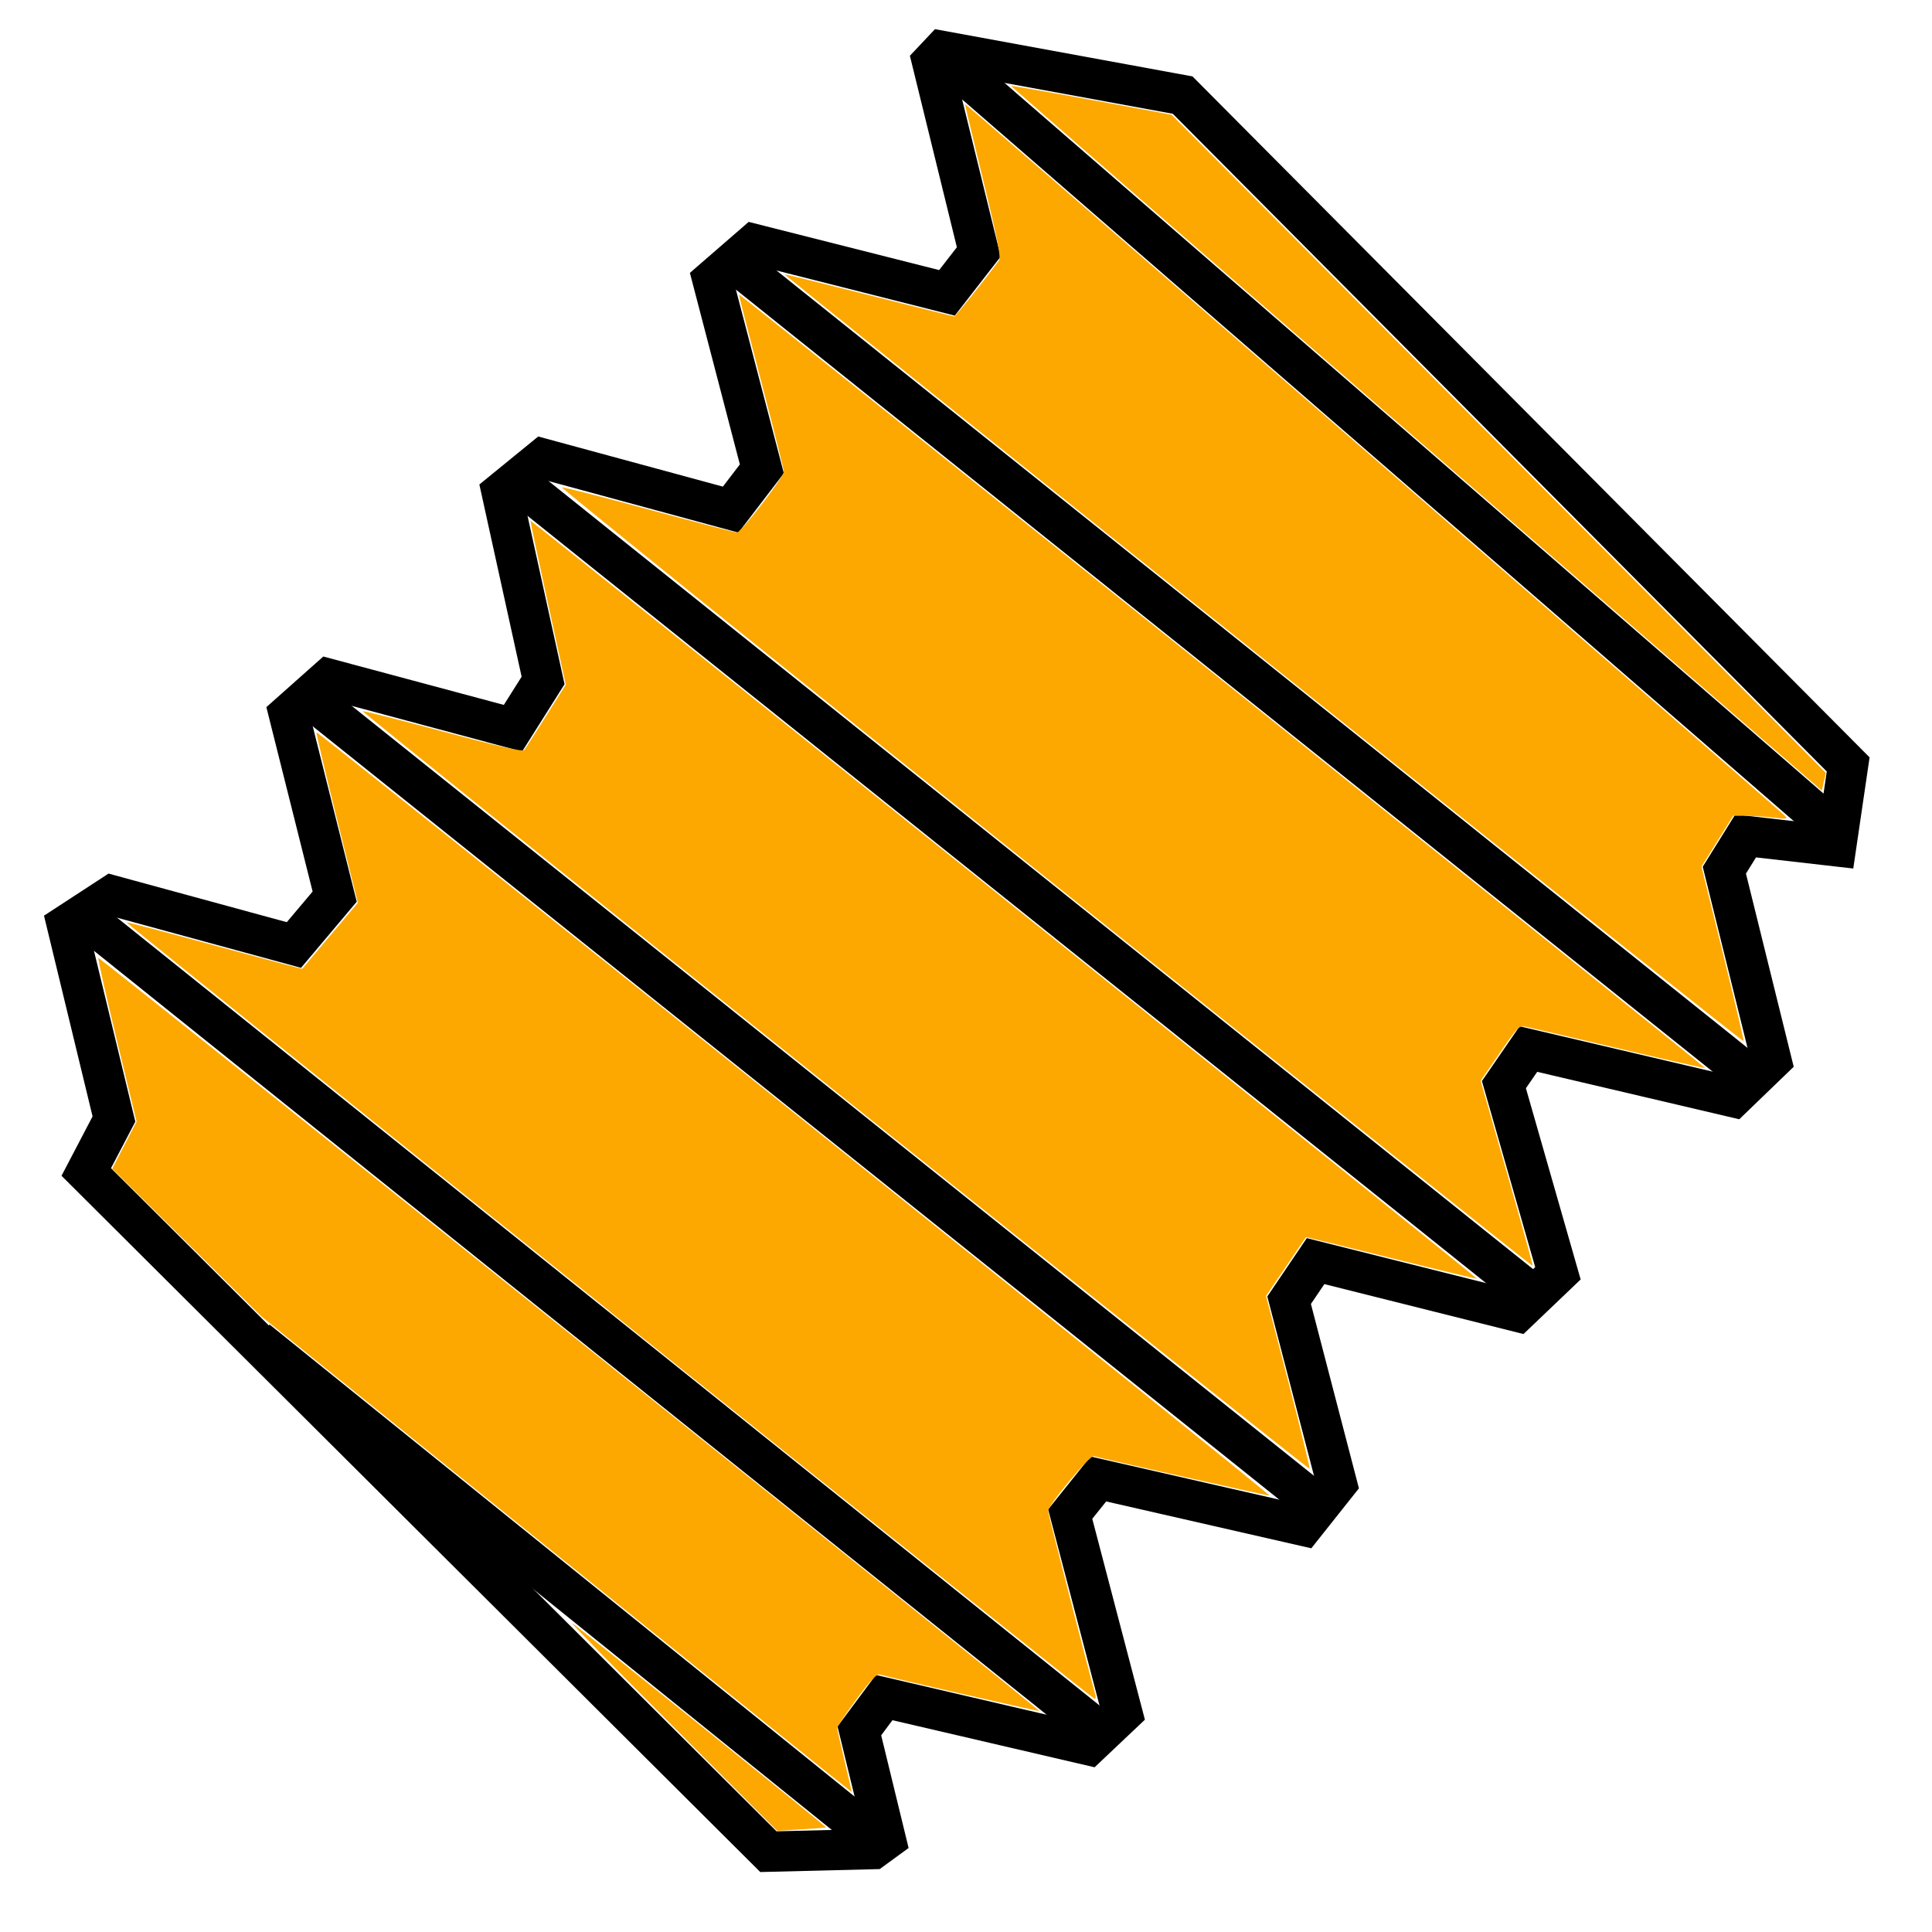
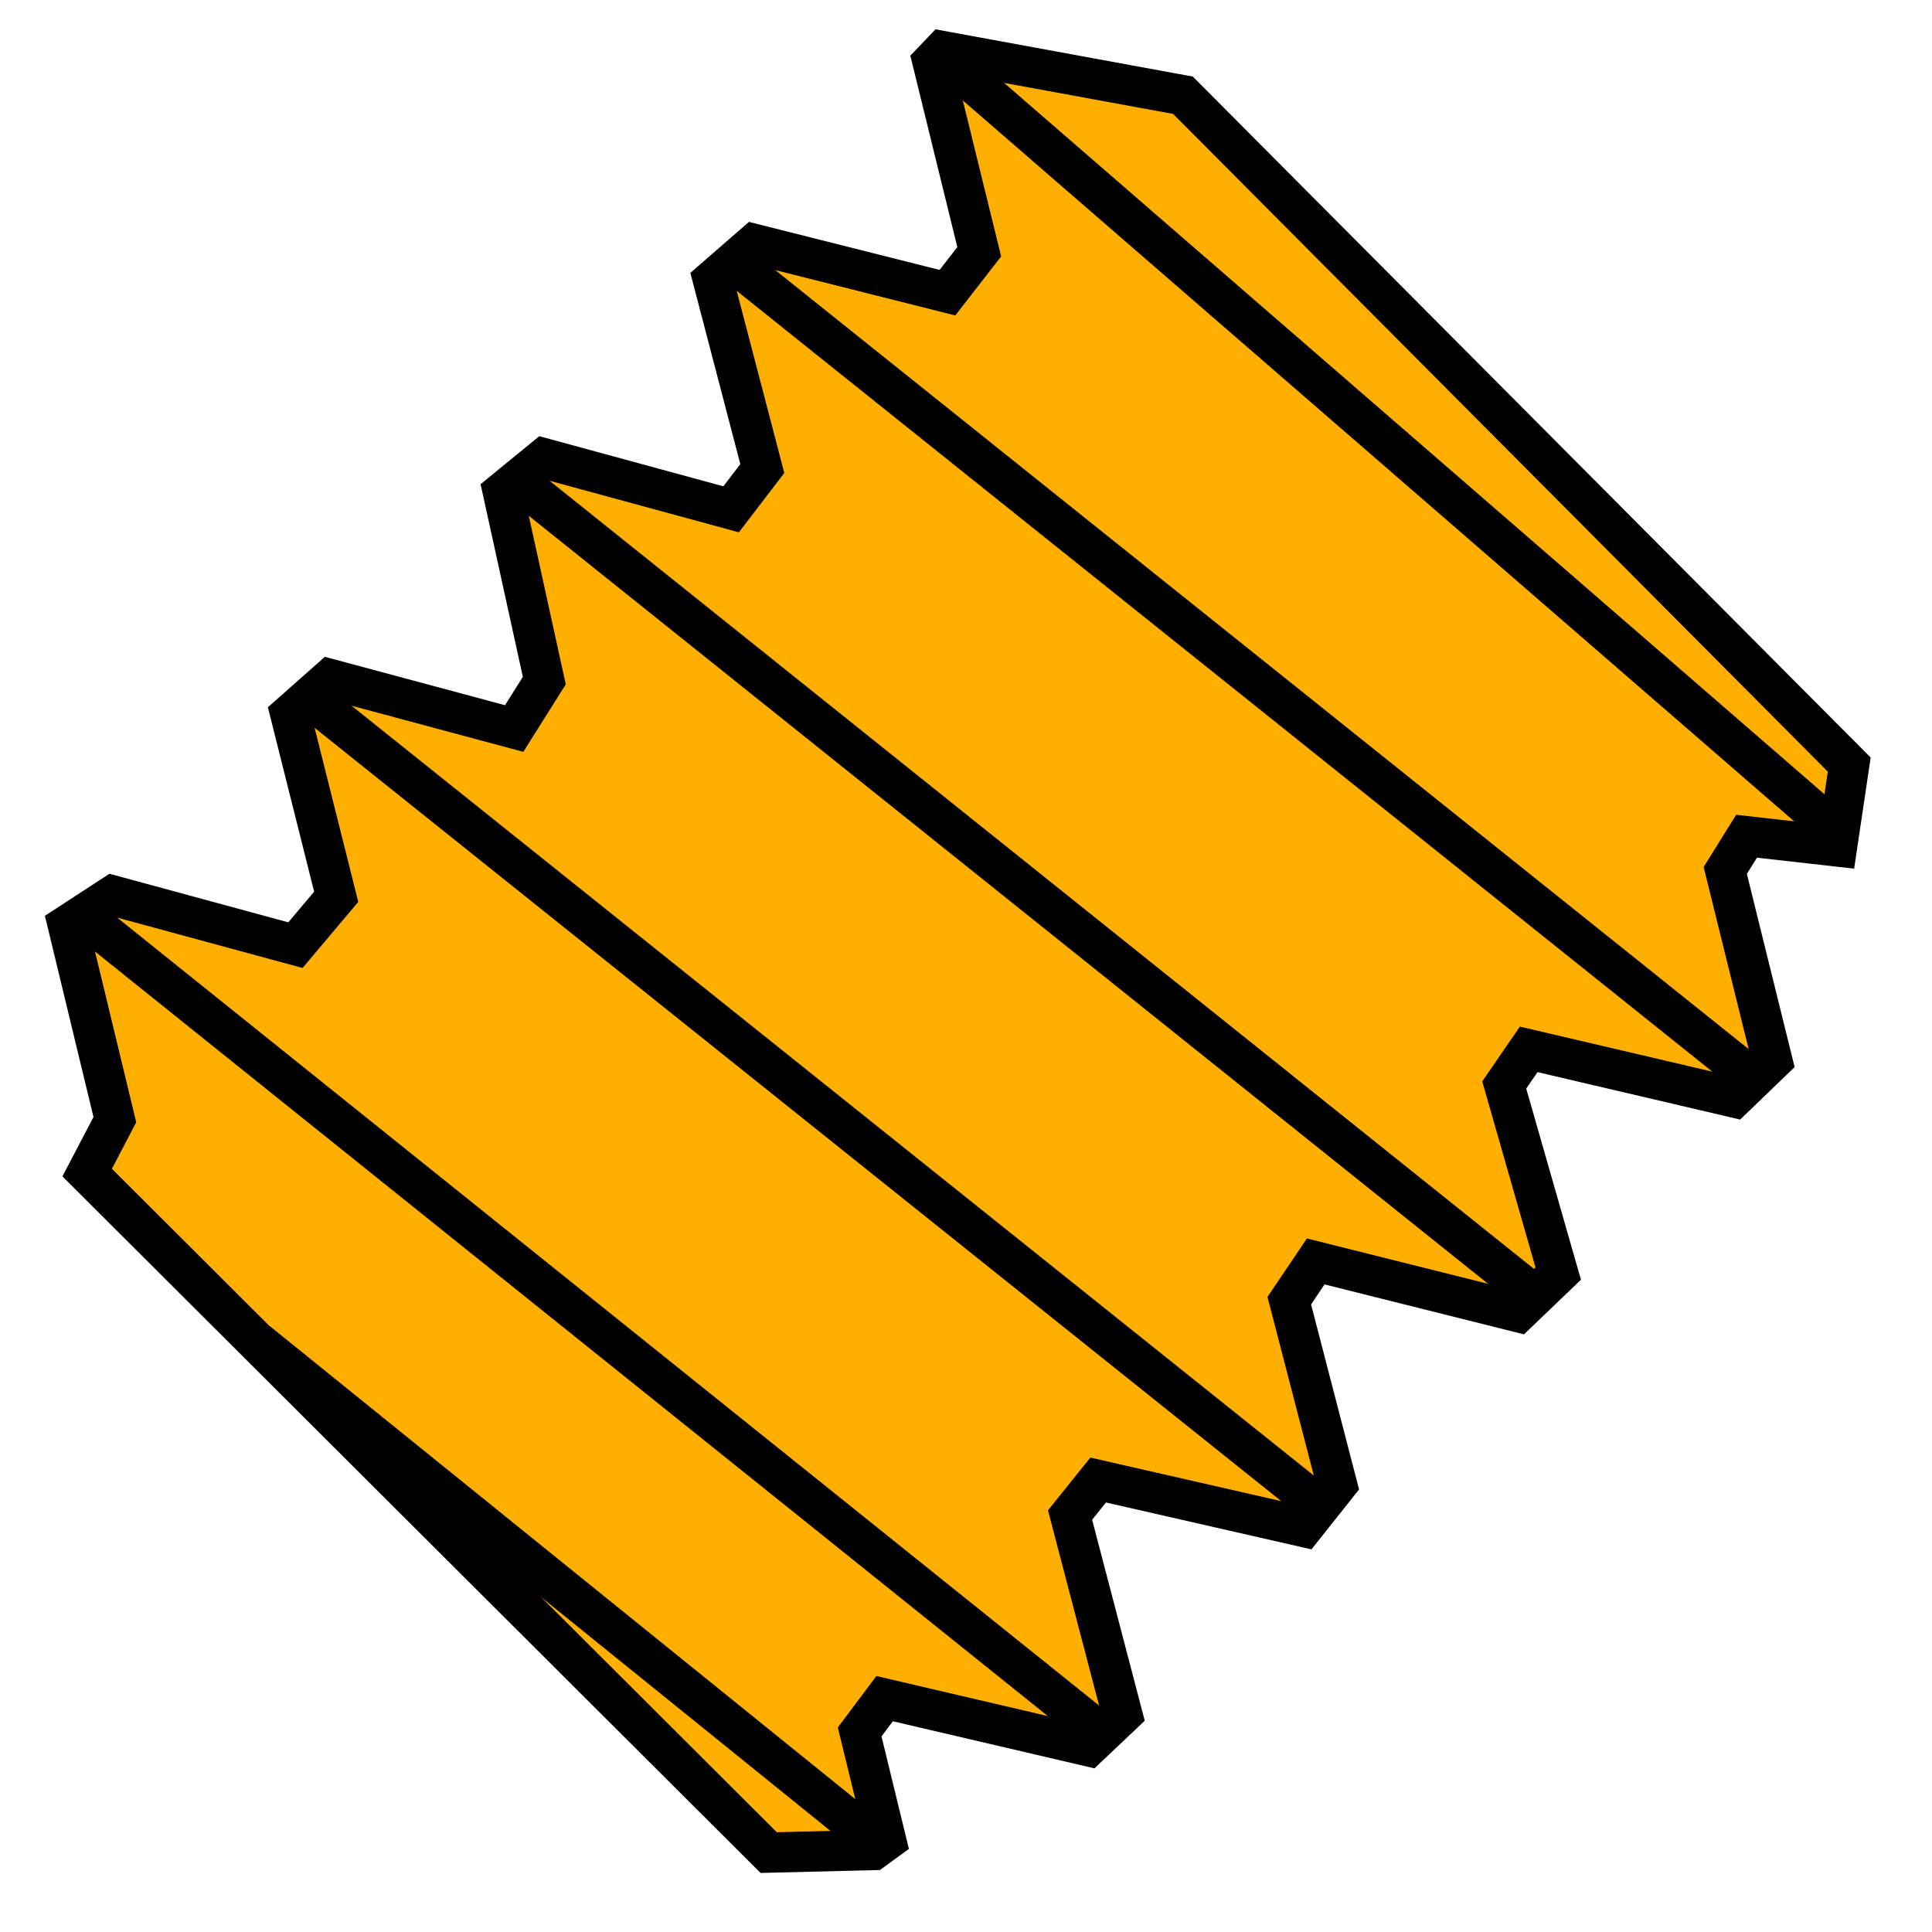
- <svg xmlns="http://www.w3.org/2000/svg" id="svg8" version="1.1" viewBox="0 0 12.7 12.7" height="48" width="48">
-   <defs id="defs2">
-     <marker style="overflow:visible" id="Arrow1Lstart" refX="0.0" refY="0.0" orient="auto">
-       <path transform="scale(0.8) translate(12.5,0)" style="fill-rule:evenodd;stroke:#000000;stroke-width:1.0pt" d="M 0.0,0.0 L 5.0,-5.0 L -12.5,0.0 L 5.0,5.0 L 0.0,0.0 z " id="path957" />
-     </marker>
-   </defs>
-   <g style="display:none" id="layer1">
-     <path style="fill:#191918;stroke:#000000;stroke-width:0.036;stroke-miterlimit:20;stroke-dasharray:none;stroke-opacity:1" d="m 5.015,12.156 c 0,-0.012 -0.012,-0.018 -0.027,-0.012 -0.017,0.006 -0.886,-0.849 -2.249,-2.212 L 0.517,7.71 0.566,7.664 c 0.032,-0.03 0.054,-0.039 0.063,-0.024 0.008,0.012 0.097,0.078 0.2,0.147 0.385,0.259 0.94,0.694 2.232,1.748 1.461,1.193 2.061,1.65 2.377,1.811 0.098,0.05 0.145,0.053 0.145,0.011 0,-0.056 0.077,-0.184 0.124,-0.204 0.043,-0.019 0.039,-0.024 -0.07,-0.086 -0.067,-0.038 -0.11,-0.075 -0.102,-0.088 0.008,-0.013 0.004,-0.016 -0.01,-0.007 -0.025,0.016 -0.073,-0.017 -0.519,-0.351 C 4.668,10.368 4.278,10.057 3.243,9.212 1.934,8.144 1.305,7.661 0.987,7.476 0.844,7.394 0.721,7.356 0.721,7.395 c 0,0.013 -0.014,0.023 -0.03,0.023 -0.019,0 -0.03,-0.019 -0.03,-0.051 0,-0.032 0.011,-0.051 0.031,-0.051 0.017,0 0.036,-0.014 0.043,-0.03 0.008,-0.021 0.027,-0.026 0.065,-0.017 0.029,0.007 0.058,0.019 0.064,0.025 0.006,0.007 0.051,0.034 0.101,0.061 0.179,0.096 0.726,0.493 1.144,0.832 0.078,0.063 0.579,0.47 1.114,0.904 1.116,0.906 1.859,1.496 2.023,1.608 0.024,0.016 0.118,0.082 0.208,0.147 0.091,0.065 0.171,0.117 0.178,0.117 0.007,0 0.063,0.032 0.124,0.071 0.079,0.051 0.189,0.091 0.384,0.142 0.15,0.039 0.357,0.094 0.459,0.121 0.102,0.027 0.189,0.047 0.192,0.044 0.003,-0.004 -0.064,-0.057 -0.151,-0.119 C 6.238,10.934 5.594,10.399 3.83,8.886 2.058,7.366 1.55,6.941 1.045,6.554 0.795,6.362 0.525,6.183 0.485,6.183 c -0.041,0 -0.035,0.146 0.014,0.347 0.023,0.093 0.046,0.188 0.051,0.21 0.019,0.078 -0.059,-0.081 -0.114,-0.233 -0.065,-0.179 -0.083,-0.426 -0.031,-0.426 0.017,0 0.038,-0.014 0.047,-0.031 0.015,-0.028 0.026,-0.027 0.097,0.002 0.089,0.037 0.318,0.192 0.576,0.391 0.411,0.316 1.509,1.231 1.985,1.653 0.117,0.104 0.304,0.265 0.415,0.358 0.111,0.093 0.203,0.18 0.203,0.195 0,0.035 0.538,0.493 0.561,0.478 0.01,-0.006 0.057,0.025 0.103,0.071 0.047,0.045 0.294,0.257 0.551,0.472 0.256,0.214 0.571,0.477 0.699,0.585 0.374,0.314 0.949,0.772 1.118,0.89 0.086,0.06 0.153,0.114 0.149,0.121 -0.004,0.007 0.037,0.034 0.091,0.061 0.054,0.027 0.094,0.057 0.088,0.066 -0.006,0.009 0.011,0.017 0.038,0.017 0.052,0 0.137,-0.076 0.136,-0.123 -2.595e-4,-0.024 -0.003,-0.024 -0.018,-0.002 -0.014,0.022 -0.026,0.023 -0.066,0.002 C 7.08,11.232 6.75,10.999 6.52,10.818 5.979,10.394 4.702,9.318 4.529,9.14 4.409,9.016 4.061,8.723 4.041,8.729 4.032,8.732 3.984,8.686 3.934,8.627 3.824,8.499 3.398,8.135 3.368,8.144 3.356,8.147 3.318,8.122 3.284,8.089 3.25,8.055 3.154,7.969 3.071,7.899 2.346,7.285 1.933,6.942 1.622,6.694 1.422,6.534 1.217,6.369 1.167,6.327 1.116,6.285 1.014,6.211 0.939,6.162 0.864,6.113 0.802,6.062 0.802,6.049 c 0,-0.013 -0.04,-0.041 -0.089,-0.061 C 0.645,5.959 0.621,5.934 0.594,5.945 0.578,5.951 0.639,5.906 0.656,5.882 0.685,5.841 0.742,5.866 0.961,6.016 1.411,6.323 1.94,6.759 3.83,8.38 c 2.085,1.788 2.636,2.245 3.133,2.597 0.185,0.131 0.341,0.219 0.34,0.193 -2.812e-4,-0.009 -0.063,-0.248 -0.138,-0.532 -0.106,-0.397 -0.146,-0.518 -0.172,-0.523 -0.019,-0.004 -0.034,-0.02 -0.034,-0.037 0,-0.017 -0.008,-0.025 -0.017,-0.02 C 6.9,10.086 6.457,9.788 5.943,9.39 5.6,9.124 5.477,9.025 4.549,8.269 3.713,7.588 3.034,7.047 2.706,6.799 2.389,6.56 2.051,6.325 2.024,6.324 2.015,6.324 1.958,6.296 1.898,6.261 1.816,6.215 1.796,6.194 1.817,6.181 c 0.042,-0.026 0.059,-0.022 0.059,0.014 0,0.026 0.006,0.028 0.029,0.009 0.094,-0.078 0.739,0.403 2.838,2.117 1.274,1.04 1.897,1.508 2.164,1.624 0.074,0.032 0.087,0.032 0.087,-0.003 0,-0.057 0.072,-0.177 0.12,-0.199 0.027,-0.012 0.049,-0.028 0.048,-0.034 -4.546e-4,-0.007 -0.062,-0.048 -0.137,-0.091 C 6.714,9.436 6.166,9.012 4.721,7.833 3.007,6.434 2.44,6.012 2.205,5.959 c -0.06,-0.014 -0.066,-0.011 -0.066,0.034 0,0.027 -0.009,0.049 -0.02,0.049 -0.011,0 -0.02,-0.013 -0.02,-0.029 0,-0.016 -0.006,-0.044 -0.013,-0.062 -0.009,-0.023 1.989e-4,-0.037 0.028,-0.044 0.028,-0.007 0.038,-0.023 0.031,-0.049 -0.008,-0.029 4.762e-4,-0.039 0.032,-0.039 0.023,0 0.049,0.012 0.058,0.027 0.009,0.015 0.048,0.039 0.086,0.055 0.218,0.088 0.78,0.51 1.945,1.459 0.819,0.667 0.975,0.793 1.347,1.092 0.812,0.653 1.349,1.05 1.58,1.168 0.022,0.011 0.07,0.036 0.107,0.054 0.07,0.035 0.917,0.263 0.93,0.25 0.004,-0.004 -0.032,-0.033 -0.079,-0.064 C 7.815,9.639 7.103,9.049 5.167,7.388 3.019,5.545 2.381,5.024 1.993,4.799 1.757,4.781 1.876,4.617 1.885,4.638 c 0.013,0.033 0.015,0.033 0.033,8.435e-4 0.018,-0.031 0.029,-0.029 0.125,0.027 0.417,0.245 0.996,0.72 3.591,2.945 1.51,1.295 2.172,1.839 2.612,2.147 0.078,0.055 0.147,0.106 0.152,0.114 0.015,0.021 0.161,0.118 0.177,0.118 0.022,0 0.127,-0.107 0.127,-0.129 0,-0.012 -0.009,-0.011 -0.023,0.003 -0.03,0.03 -0.093,-0.002 -0.311,-0.154 C 7.894,9.38 7.352,8.932 5.404,7.26 3.782,5.868 2.782,5.033 2.536,4.866 2.356,4.743 2.241,4.656 2.249,4.648 c 0.005,-0.005 -0.036,-0.033 -0.091,-0.061 -0.055,-0.028 -0.1,-0.059 -0.1,-0.068 0,-0.009 -0.014,-0.011 -0.03,-0.004 0.046,-0.092 0.052,-0.049 0.068,-0.057 0.031,-0.019 0.052,-0.015 0.116,0.024 0.043,0.026 0.085,0.057 0.093,0.069 0.008,0.012 0.015,0.014 0.015,0.006 1.608e-4,-0.008 0.066,0.032 0.147,0.09 0.448,0.323 1.161,0.914 2.841,2.356 1.576,1.352 1.956,1.673 2.473,2.088 0.532,0.426 0.901,0.683 0.934,0.649 0.009,-0.009 -0.07,-0.324 -0.233,-0.929 -0.019,-0.07 -0.042,-0.116 -0.059,-0.116 -0.015,0 -0.033,-0.013 -0.039,-0.029 C 8.379,8.65 8.352,8.632 8.325,8.625 8.151,8.581 7.45,8.051 5.967,6.841 4.389,5.554 3.701,5.03 3.351,4.85 3.21,4.778 3.18,4.745 3.253,4.745 c 0.023,0 0.041,0.014 0.041,0.031 0,0.025 0.007,0.026 0.037,0.007 0.031,-0.019 0.059,-0.012 0.157,0.041 0.262,0.14 0.867,0.601 1.987,1.514 1.929,1.571 2.482,1.996 2.819,2.166 0.118,0.059 0.125,0.06 0.125,0.019 0,-0.055 0.079,-0.188 0.119,-0.201 0.021,-0.007 0.044,-0.026 0.051,-0.043 0.007,-0.017 0.003,-0.025 -0.008,-0.018 C 8.569,8.266 8.47,8.212 8.36,8.139 7.982,7.89 7.49,7.507 6.291,6.529 4.963,5.445 4.461,5.05 4.043,4.761 3.835,4.617 3.65,4.516 3.631,4.536 c -0.007,0.007 -0.026,5.845e-4 -0.043,-0.014 -0.027,-0.022 -0.031,-0.016 -0.031,0.042 0,0.075 -0.028,0.06 -0.048,-0.025 -0.01,-0.043 -0.004,-0.056 0.03,-0.065 0.029,-0.007 0.039,-0.022 0.031,-0.043 -0.007,-0.017 -0.004,-0.032 0.006,-0.032 0.01,0 0.032,-0.006 0.05,-0.012 0.019,-0.007 0.032,-0.002 0.032,0.015 1.226e-4,0.015 0.066,0.062 0.147,0.104 0.283,0.149 0.754,0.509 2.132,1.628 1.684,1.368 2.219,1.784 2.57,1.996 0.088,0.053 0.172,0.097 0.186,0.097 0.014,0 0.031,0.009 0.038,0.02 0.013,0.022 0.024,0.025 0.555,0.164 0.205,0.054 0.365,0.09 0.354,0.081 C 9.631,8.484 9.505,8.387 9.36,8.278 8.871,7.91 8.453,7.56 6.585,5.959 4.384,4.072 3.715,3.529 3.398,3.368 3.348,3.303 3.322,3.577 3.239,3.227 c -0.015,-0.056 0.052,-0.073 0.072,-0.019 0.014,0.038 0.018,0.039 0.029,0.009 0.012,-0.031 0.023,-0.029 0.116,0.018 0.063,0.032 0.097,0.061 0.088,0.075 -0.009,0.014 -0.005,0.017 0.01,0.008 0.028,-0.018 0.266,0.151 0.692,0.492 0.481,0.385 0.787,0.644 2.309,1.947 2.063,1.767 2.613,2.223 3.006,2.497 0.099,0.069 0.213,0.155 0.252,0.191 0.039,0.036 0.088,0.071 0.108,0.077 0.02,0.006 0.036,0.02 0.036,0.03 0,0.037 0.054,0.018 0.108,-0.038 0.064,-0.066 0.068,-0.085 0.018,-0.072 C 10.061,8.45 9.971,8.404 9.855,8.328 9.448,8.061 8.777,7.511 7.103,6.072 5.059,4.315 4.321,3.702 3.842,3.361 3.737,3.286 3.66,3.225 3.67,3.225 3.68,3.225 3.647,3.202 3.597,3.173 3.547,3.144 3.5,3.11 3.491,3.097 c -0.011,-0.018 -0.031,-0.015 -0.076,0.011 -0.034,0.019 -0.061,0.027 -0.061,0.017 0,-0.009 0.014,-0.022 0.03,-0.029 0.017,-0.006 0.03,-0.03 0.03,-0.053 0,-0.045 0.039,-0.055 0.075,-0.019 0.016,0.016 0.026,0.016 0.036,-1.225e-4 0.039,-0.063 0.624,0.369 1.571,1.161 0.24,0.2 1.037,0.88 1.772,1.511 1.829,1.569 2.508,2.131 2.94,2.433 0.164,0.115 0.329,0.21 0.341,0.197 0.003,-0.004 -0.043,-0.189 -0.102,-0.412 C 9.987,7.692 9.924,7.452 9.905,7.383 9.885,7.304 9.861,7.256 9.844,7.256 c -0.015,0 -0.028,-0.011 -0.028,-0.025 -7.2e-6,-0.014 -0.021,-0.027 -0.047,-0.028 C 9.679,7.198 9.247,6.902 8.682,6.459 8.554,6.358 8.084,5.98 7.638,5.618 5.996,4.285 6.247,4.486 5.662,4.036 5.226,3.7 4.978,3.53 4.788,3.435 4.623,3.353 4.597,3.327 4.681,3.327 c 0.028,0 0.051,0.011 0.051,0.025 2.381e-4,0.019 0.005,0.018 0.018,-0.002 0.057,-0.09 0.748,0.418 2.34,1.716 0.748,0.61 1.417,1.149 1.663,1.341 0.5,0.387 0.915,0.67 1.023,0.697 0.045,0.011 0.055,0.004 0.078,-0.063 0.015,-0.041 0.056,-0.103 0.091,-0.138 0.035,-0.034 0.06,-0.061 0.056,-0.059 C 9.987,6.852 9.728,6.683 9.502,6.519 9.135,6.253 8.635,5.856 7.608,5.018 5.917,3.637 5.299,3.174 5.052,3.103 5.001,3.088 4.995,3.091 4.995,3.134 c 0,0.075 -0.037,0.079 -0.056,0.006 C 4.925,3.089 4.927,3.072 4.949,3.067 4.964,3.063 4.985,3.038 4.995,3.011 5.015,2.96 5.076,2.943 5.076,2.988 c 0,0.014 0.032,0.038 0.07,0.052 0.197,0.071 0.781,0.506 1.854,1.379 1.919,1.563 2.539,2.048 2.896,2.267 0.239,0.147 0.298,0.17 0.75,0.286 0.217,0.056 0.409,0.107 0.425,0.113 0.043,0.015 0.019,-0.005 -0.208,-0.171 C 10.409,6.582 9.945,6.195 8.063,4.582 5.872,2.703 5.137,2.105 4.837,1.952 4.711,1.887 4.684,1.893 4.7,1.981 c 0.007,0.04 0.018,0.088 0.024,0.106 0.008,0.027 0.004,0.025 -0.022,-0.006 -0.018,-0.022 -0.028,-0.052 -0.022,-0.067 0.006,-0.015 0.001,-0.021 -0.01,-0.015 -0.011,0.007 -0.029,-0.012 -0.04,-0.041 -0.028,-0.075 -0.025,-0.111 0.01,-0.111 0.019,0 0.028,-0.016 0.025,-0.045 -0.003,-0.029 0.008,-0.047 0.031,-0.052 0.023,-0.005 0.035,0.005 0.035,0.027 0,0.027 0.006,0.03 0.029,0.01 0.023,-0.019 0.048,-0.014 0.116,0.02 0.048,0.024 0.092,0.05 0.098,0.057 0.006,0.007 0.069,0.053 0.142,0.102 0.409,0.278 0.938,0.717 3.069,2.543 1.826,1.566 2.524,2.141 2.922,2.41 0.081,0.055 0.142,0.104 0.137,0.109 -0.012,0.012 0.147,0.104 0.181,0.104 0.034,0 0.113,-0.087 0.113,-0.123 -2.38e-4,-0.024 -0.004,-0.024 -0.018,-0.002 -0.014,0.022 -0.028,0.021 -0.081,-0.006 -0.035,-0.018 -0.063,-0.042 -0.063,-0.054 0,-0.012 -0.008,-0.016 -0.018,-0.01 C 11.319,6.965 10.776,6.55 10.012,5.912 9.734,5.68 8.935,5.001 8.238,4.403 6.235,2.686 5.674,2.22 5.295,1.957 5.23,1.912 5.151,1.852 5.121,1.826 5.06,1.772 4.948,1.698 4.878,1.667 4.853,1.656 4.833,1.634 4.833,1.618 c 0,-0.041 0.06,-0.059 0.074,-0.022 0.008,0.022 0.019,0.025 0.037,0.01 0.032,-0.026 0.22,0.073 0.2,0.106 -0.008,0.013 -0.004,0.016 0.01,0.007 0.07,-0.043 0.843,0.587 3.132,2.549 1.847,1.584 2.524,2.144 2.958,2.446 0.155,0.108 0.334,0.21 0.334,0.19 0,-0.01 -0.208,-0.795 -0.255,-0.959 -0.019,-0.067 -0.041,-0.106 -0.06,-0.106 -0.016,0 -0.03,-0.012 -0.03,-0.026 0,-0.014 -0.019,-0.027 -0.042,-0.029 -0.023,-0.002 -0.123,-0.055 -0.223,-0.117 C 10.614,5.442 10.076,5.024 8.752,3.943 7.131,2.621 6.533,2.167 6.182,1.994 6.081,1.944 6.05,1.92 6.071,1.907 c 0.044,-0.028 0.079,-0.021 0.079,0.014 0,0.026 0.006,0.028 0.029,0.008 0.024,-0.02 0.05,-0.014 0.131,0.031 0.056,0.03 0.096,0.065 0.089,0.076 -0.007,0.011 -0.003,0.014 0.01,0.006 0.057,-0.035 0.804,0.539 2.485,1.911 1.207,0.985 1.791,1.434 2.127,1.636 0.164,0.098 0.246,0.125 0.246,0.081 0,-0.059 0.072,-0.178 0.12,-0.2 0.049,-0.023 0.067,-0.056 0.029,-0.056 -0.036,0 -0.365,-0.221 -0.658,-0.441 C 10.393,4.697 10.042,4.418 9.228,3.754 7.292,2.173 6.746,1.764 6.469,1.685 c -0.05,-0.014 -0.056,-0.011 -0.056,0.033 0,0.066 -0.036,0.063 -0.053,-0.005 -0.01,-0.038 -0.004,-0.061 0.02,-0.078 0.018,-0.013 0.033,-0.039 0.033,-0.058 0,-0.02 0.016,-0.033 0.041,-0.033 0.022,0 0.041,0.008 0.041,0.017 0,0.01 0.058,0.046 0.128,0.08 0.286,0.141 0.755,0.501 2.458,1.886 1.313,1.068 1.926,1.54 2.296,1.768 0.201,0.123 0.584,0.254 0.431,0.147 C 11.581,5.286 10.671,4.489 9.168,3.135 6.856,1.053 6.17,0.463 6.118,0.516 c -0.004,0.004 0.002,0.042 0.013,0.085 0.031,0.114 0.012,0.107 -0.051,-0.018 -0.051,-0.102 -0.053,-0.113 -0.024,-0.143 0.018,-0.018 0.032,-0.045 0.032,-0.061 0,-0.016 0.009,-0.029 0.02,-0.029 0.011,0 0.02,0.01 0.02,0.022 0,0.012 0.017,0.016 0.037,0.01 0.079,-0.025 0.743,0.544 2.849,2.44 2.112,1.901 2.734,2.44 3.013,2.61 l 0.076,0.046 V 5.241 5.005 L 9.95,2.849 C 8.262,1.161 7.776,0.686 7.707,0.656 7.658,0.635 7.577,0.6 7.527,0.577 7.375,0.509 7.198,0.454 7.091,0.441 6.878,0.415 6.85,0.408 6.88,0.389 c 0.016,-0.01 0.045,-0.013 0.064,-0.007 0.02,0.006 0.035,5.8449e-4 0.035,-0.013 0,-0.037 0.225,-0.006 0.405,0.056 0.084,0.029 0.17,0.056 0.192,0.06 0.022,0.004 0.07,0.013 0.107,0.019 0.055,0.01 0.446,0.394 2.272,2.23 1.39,1.397 2.202,2.228 2.195,2.246 -0.006,0.017 0.003,0.028 0.022,0.028 0.028,0 0.033,0.035 0.033,0.261 0,0.244 -0.003,0.262 -0.041,0.272 -0.022,0.006 -0.041,0.026 -0.041,0.044 0,0.022 -0.012,0.03 -0.035,0.023 -0.019,-0.006 -0.1,-0.029 -0.179,-0.052 -0.353,-0.103 -0.474,-0.096 -0.527,0.031 -0.016,0.037 -0.028,0.085 -0.028,0.107 0,0.031 0.192,0.761 0.311,1.184 0.018,0.062 0.016,0.081 -0.007,0.095 -0.016,0.01 -0.022,0.025 -0.014,0.033 0.022,0.022 -0.148,0.188 -0.181,0.176 -0.016,-0.006 -0.028,0.003 -0.028,0.022 0,0.041 -0.009,0.041 -0.157,-0.006 -0.164,-0.052 -1.033,-0.281 -1.112,-0.292 -0.129,-0.019 -0.231,0.075 -0.231,0.213 0,0.06 0.168,0.71 0.278,1.077 0.049,0.163 0.051,0.181 0.02,0.198 -0.018,0.01 -0.029,0.03 -0.024,0.044 0.013,0.033 -0.143,0.185 -0.172,0.167 -0.013,-0.008 -0.022,9.559e-4 -0.022,0.02 0,0.042 0.05,0.052 -0.66,-0.14 C 9.045,8.399 8.76,8.33 8.726,8.33 c -0.137,0 -0.207,0.073 -0.207,0.217 0,0.065 0.256,1.065 0.306,1.198 0.015,0.04 0.013,0.056 -0.012,0.069 -0.017,0.01 -0.026,0.027 -0.019,0.039 0.016,0.026 -0.154,0.202 -0.18,0.186 -0.011,-0.006 -0.026,-8.84e-4 -0.034,0.013 C 8.569,10.068 8.406,10.032 7.953,9.911 7.616,9.821 7.319,9.748 7.293,9.748 c -0.109,0 -0.212,0.103 -0.212,0.213 0,0.019 0.07,0.291 0.155,0.605 0.176,0.649 0.183,0.682 0.15,0.682 -0.013,0 -0.02,0.011 -0.015,0.025 0.013,0.035 -0.146,0.197 -0.181,0.184 -0.015,-0.006 -0.028,-5.63e-4 -0.028,0.012 0,0.035 -0.03,0.029 -0.427,-0.08 -0.785,-0.215 -0.848,-0.229 -0.933,-0.203 -0.085,0.026 -0.138,0.102 -0.138,0.199 0,0.045 0.116,0.51 0.174,0.699 0.007,0.024 6.1e-5,0.035 -0.021,0.035 -0.018,0 -0.038,0.014 -0.044,0.03 -0.01,0.025 -0.072,0.03 -0.384,0.03 -0.259,0 -0.373,-0.007 -0.373,-0.022 z m 0.432,-0.163 C 5.135,11.757 4.594,11.289 3.131,9.991 1.875,8.876 1.435,8.491 1.414,8.493 c -0.008,5.845e-4 0.801,0.812 1.798,1.803 l 1.813,1.802 h 0.28 0.28 z m 0.239,-0.142 c -0.022,-0.082 -0.051,-0.187 -0.063,-0.235 -0.017,-0.064 -0.032,-0.086 -0.062,-0.086 -0.022,0 -0.04,-0.014 -0.04,-0.032 0,-0.017 -0.008,-0.027 -0.018,-0.021 C 5.479,11.493 5.189,11.314 4.906,11.108 4.66,10.928 3.864,10.296 3.091,9.666 2.356,9.067 1.798,8.624 1.936,8.75 2.136,8.932 4.019,10.601 4.468,10.995 c 0.683,0.598 1.226,1.038 1.25,1.014 0.005,-0.005 -0.009,-0.076 -0.032,-0.158 z M 0.68,7.459 c 0,-0.011 0.01,-0.02 0.021,-0.02 0.012,0 0.016,0.009 0.009,0.02 -0.007,0.011 -0.017,0.02 -0.021,0.02 -0.005,0 -0.009,-0.009 -0.009,-0.02 z M 4.772,1.698 c 0,-0.004 0.014,-0.013 0.031,-0.02 0.018,-0.007 0.026,-0.004 0.019,0.008 -0.012,0.019 -0.05,0.028 -0.05,0.012 z" id="path1673" />
-     <path style="fill:#fca800;stroke-width:0.02;stroke-miterlimit:20;stroke-dasharray:none" d="M 3.265,10.331 C 2.295,9.359 1.533,8.592 1.572,8.626 c 0.38,0.329 0.87,0.761 1.55,1.365 1.365,1.213 2.09,1.84 2.329,2.015 0.045,0.033 0.09,0.066 0.1,0.075 0.011,0.009 -0.102,0.016 -0.251,0.016 h -0.27 z m 2.276,1.55 C 5.282,11.687 5.029,11.473 4.286,10.822 3.611,10.23 2.161,8.944 2.098,8.882 2.049,8.833 2.492,9.189 3.709,10.174 c 0.87,0.705 1.186,0.947 1.534,1.176 0.1,0.066 0.195,0.119 0.21,0.119 0.016,0 0.044,0.018 0.063,0.041 0.019,0.022 0.044,0.041 0.056,0.041 0.021,0 0.144,0.419 0.128,0.436 -0.005,0.005 -0.076,-0.043 -0.159,-0.105 z M 7.036,11.341 C 6.972,11.306 6.919,11.268 6.919,11.257 6.918,11.245 6.854,11.193 6.776,11.139 6.571,10.999 6.268,10.76 5.768,10.345 5.185,9.86 4.5,9.284 4.387,9.182 4.298,9.102 4.248,9.075 4.278,9.124 4.286,9.137 4.168,9.04 4.016,8.909 3.864,8.778 3.739,8.658 3.739,8.643 c 0,-0.015 -0.043,-0.062 -0.096,-0.104 C 3.512,8.434 3.126,8.105 3.101,8.077 3.055,8.026 2.037,7.166 1.612,6.82 1.088,6.393 0.669,6.086 0.564,6.053 c -0.057,-0.018 -0.058,-0.041 -0.002,-0.08 0.04,-0.028 0.052,-0.026 0.144,0.02 0.055,0.028 0.095,0.056 0.089,0.063 -0.006,0.006 0.045,0.05 0.115,0.096 0.271,0.182 1.24,0.97 2.118,1.722 0.182,0.156 0.342,0.284 0.355,0.284 0.035,3.897e-4 0.539,0.439 0.527,0.459 -0.005,0.009 0.029,0.043 0.077,0.076 0.13,0.09 0.56,0.455 0.563,0.478 0.003,0.021 0.327,0.299 1.153,0.99 0.905,0.757 1.458,1.167 1.534,1.138 0.015,-0.006 0.027,-0.003 0.027,0.005 0,0.017 -0.088,0.105 -0.103,0.103 -0.005,-8.04e-4 -0.061,-0.03 -0.125,-0.066 z m -1.585,0.004 C 5.107,11.168 4.544,10.737 2.838,9.342 1.81,8.502 1.208,8.034 0.837,7.786 0.718,7.706 0.62,7.628 0.62,7.614 c 0,-0.015 0.023,-0.048 0.051,-0.074 0.028,-0.026 0.051,-0.069 0.051,-0.095 0,-0.104 0.178,-0.037 0.506,0.193 0.395,0.277 0.926,0.695 2.127,1.674 1.275,1.04 1.773,1.428 2.151,1.677 0.203,0.134 0.214,0.145 0.177,0.171 -0.049,0.034 -0.1,0.13 -0.1,0.187 0,0.052 -0.028,0.051 -0.132,-0.002 z m 1.144,-0.057 C 6.523,11.268 6.333,11.218 6.174,11.176 5.847,11.09 5.732,11.032 5.357,10.765 4.935,10.463 4.392,10.033 2.909,8.824 1.767,7.895 1.307,7.546 0.927,7.32 0.815,7.253 0.763,7.242 0.728,7.277 0.714,7.291 0.674,7.169 0.602,6.887 0.49,6.452 0.442,6.212 0.462,6.192 0.481,6.172 0.593,6.237 0.833,6.408 1.291,6.734 1.795,7.152 3.749,8.826 5.544,10.365 6.216,10.925 6.605,11.205 c 0.196,0.141 0.196,0.139 -0.01,0.083 z M 7.188,11.116 C 6.833,10.914 6.1,10.315 3.952,8.472 2.208,6.977 1.505,6.393 1.075,6.083 1.009,6.035 0.972,6.001 0.994,6.007 c 0.022,0.006 0.223,0.059 0.446,0.117 0.223,0.058 0.419,0.117 0.436,0.132 0.017,0.015 0.065,0.041 0.107,0.058 0.242,0.101 0.997,0.683 2.94,2.268 0.234,0.191 0.494,0.401 0.577,0.467 0.084,0.066 0.156,0.125 0.162,0.131 0.017,0.019 0.529,0.412 0.699,0.537 0.193,0.142 0.535,0.354 0.571,0.354 0.014,0 0.026,0.015 0.026,0.033 0,0.019 0.011,0.028 0.028,0.022 0.021,-0.008 0.061,0.113 0.164,0.505 0.075,0.284 0.133,0.52 0.128,0.524 -0.004,0.004 -0.046,-0.013 -0.092,-0.04 z M 8.484,9.925 C 8.45,9.9 8.378,9.847 8.325,9.808 7.651,9.319 7.239,8.978 5.126,7.166 3.025,5.364 2.336,4.804 2.02,4.644 1.947,4.607 1.927,4.604 1.912,4.626 c -0.015,0.022 -0.018,0.022 -0.011,-0.002 0.004,-0.016 0.032,-0.047 0.062,-0.07 l 0.054,-0.041 0.086,0.048 c 0.047,0.026 0.123,0.078 0.167,0.115 0.045,0.037 0.181,0.141 0.304,0.232 0.453,0.336 0.953,0.752 2.613,2.175 1.387,1.189 1.893,1.618 2.329,1.977 0.558,0.458 1.067,0.828 1.14,0.828 0.026,0 0.025,0.007 -0.006,0.041 -0.048,0.052 -0.091,0.051 -0.167,-0.005 z m -1.636,-0.017 C 6.527,9.738 5.936,9.286 4.468,8.087 3.599,7.378 2.985,6.887 2.665,6.649 2.412,6.459 2.082,6.235 2.033,6.218 c -0.017,-0.006 -1.455e-4,-0.038 0.05,-0.093 0.042,-0.046 0.076,-0.101 0.076,-0.122 0,-0.11 0.274,0.041 0.82,0.45 0.286,0.214 1.14,0.898 2.107,1.685 1.05,0.856 1.654,1.32 1.939,1.489 0.064,0.038 0.116,0.074 0.116,0.081 3.245e-4,0.007 -0.02,0.023 -0.045,0.036 -0.025,0.013 -0.062,0.065 -0.083,0.115 -0.021,0.05 -0.048,0.09 -0.061,0.09 -0.013,0 -0.06,-0.019 -0.104,-0.043 z M 7.76,9.8 C 7.548,9.743 7.355,9.685 7.331,9.671 7.306,9.658 7.277,9.646 7.266,9.646 7.236,9.646 6.942,9.46 6.732,9.307 6.395,9.062 5.743,8.549 4.921,7.88 3.068,6.373 2.639,6.044 2.336,5.897 2.283,5.871 2.24,5.839 2.24,5.824 c 0,-0.031 -0.029,-0.034 -0.079,-0.007 C 2.129,5.834 2.113,5.786 1.991,5.326 1.916,5.045 1.855,4.804 1.855,4.79 1.855,4.735 1.942,4.771 2.157,4.916 2.595,5.211 3.149,5.667 5.167,7.398 6.944,8.921 7.495,9.381 7.979,9.745 8.1,9.835 8.187,9.908 8.172,9.907 8.157,9.906 7.971,9.858 7.76,9.8 Z M 8.63,9.7 C 8.279,9.513 7.659,9.007 5.228,6.922 3.553,5.487 2.839,4.895 2.518,4.675 c -0.064,-0.044 -0.113,-0.082 -0.109,-0.086 0.02,-0.02 0.812,0.209 0.945,0.274 0.335,0.162 0.911,0.599 2.552,1.938 1.529,1.247 2.114,1.693 2.395,1.825 0.042,0.02 0.076,0.043 0.076,0.052 0,0.009 0.013,0.017 0.029,0.017 0.016,0 0.035,0.019 0.042,0.042 0.025,0.077 0.269,1.001 0.266,1.005 -0.002,0.002 -0.04,-0.017 -0.085,-0.041 z M 1.974,8.78 c -0.025,-0.032 -0.024,-0.033 0.008,-0.008 0.034,0.026 0.044,0.043 0.028,0.043 -0.004,0 -0.02,-0.016 -0.035,-0.035 z M 9.902,8.508 c -0.036,-0.022 -0.066,-0.047 -0.066,-0.056 0,-0.008 -0.066,-0.06 -0.147,-0.114 C 9.528,8.23 9.196,7.974 8.864,7.704 8.409,7.334 8.02,7.004 6.271,5.503 4.491,3.976 3.724,3.357 3.445,3.221 3.365,3.182 3.349,3.18 3.331,3.206 c -0.017,0.025 -0.019,0.025 -0.013,7.144e-4 0.004,-0.016 0.033,-0.048 0.063,-0.07 l 0.055,-0.041 0.089,0.047 c 0.049,0.026 0.117,0.072 0.151,0.102 0.034,0.03 0.114,0.091 0.178,0.134 0.336,0.228 1.077,0.843 2.892,2.399 1.996,1.711 2.507,2.135 2.975,2.468 0.284,0.202 0.356,0.241 0.38,0.203 0.009,-0.015 0.017,-0.017 0.018,-0.005 4.54e-4,0.032 -0.088,0.11 -0.123,0.108 -0.016,-9.319e-4 -0.059,-0.02 -0.095,-0.042 z M 8.266,8.48 C 7.951,8.313 7.323,7.832 5.896,6.667 4.601,5.609 3.987,5.131 3.622,4.897 L 3.435,4.777 3.506,4.704 c 0.039,-0.04 0.071,-0.093 0.071,-0.117 0,-0.201 0.605,0.23 2.542,1.811 1.447,1.181 1.992,1.603 2.327,1.804 0.14,0.084 0.141,0.085 0.09,0.108 -0.031,0.014 -0.071,0.064 -0.098,0.123 -0.026,0.055 -0.053,0.099 -0.06,0.099 -0.008,0 -0.058,-0.023 -0.111,-0.052 z M 9.208,8.383 C 8.844,8.287 8.719,8.245 8.61,8.183 8.244,7.976 7.708,7.563 5.896,6.092 4.47,4.934 4.062,4.624 3.764,4.474 3.706,4.444 3.658,4.41 3.658,4.398 c 0,-0.013 -0.024,-0.019 -0.058,-0.014 -0.054,0.008 -0.06,0.002 -0.078,-0.074 C 3.51,4.265 3.45,4.032 3.388,3.793 3.322,3.541 3.281,3.351 3.292,3.34 c 0.035,-0.035 0.376,0.194 0.852,0.571 0.377,0.298 1.041,0.858 2.36,1.988 2.025,1.736 2.622,2.232 3.026,2.515 0.06,0.042 0.101,0.076 0.091,0.075 C 9.611,8.489 9.425,8.441 9.208,8.383 Z M 9.99,8.239 C 9.611,8.011 8.93,7.453 6.787,5.616 5.018,4.098 4.464,3.636 4.014,3.304 3.919,3.234 3.845,3.173 3.849,3.169 3.869,3.149 4.655,3.376 4.774,3.436 5.126,3.614 5.807,4.132 7.375,5.414 c 1.426,1.166 2.107,1.684 2.365,1.797 0.031,0.013 0.056,0.034 0.056,0.045 0,0.011 0.017,0.021 0.037,0.021 0.027,0 0.043,0.027 0.063,0.106 0.032,0.129 0.221,0.842 0.236,0.891 0.016,0.051 -0.009,0.045 -0.142,-0.035 z M 11.335,7.088 c -0.039,-0.024 -0.078,-0.055 -0.087,-0.069 -0.009,-0.014 -0.073,-0.064 -0.142,-0.111 C 10.686,6.626 10.097,6.139 8.033,4.369 6.57,3.115 5.88,2.536 5.471,2.22 4.977,1.839 4.8,1.73 4.75,1.773 c -0.015,0.013 -0.006,-8.442e-4 0.021,-0.031 0.09,-0.102 0.105,-0.094 0.69,0.348 0.526,0.398 1.016,0.809 3.342,2.807 1.677,1.44 2.566,2.144 2.706,2.144 0.021,0 0.017,0.013 -0.015,0.047 -0.053,0.057 -0.067,0.057 -0.159,0.001 z M 9.74,7.084 C 9.641,7.041 9.308,6.817 9.013,6.596 8.714,6.371 8.008,5.806 6.929,4.927 5.845,4.044 5.322,3.642 4.991,3.437 l -0.136,-0.084 0.07,-0.068 c 0.046,-0.044 0.07,-0.087 0.07,-0.123 0,-0.051 0.004,-0.054 0.066,-0.04 0.227,0.051 0.81,0.486 2.486,1.854 1.437,1.173 2.055,1.651 2.357,1.824 0.091,0.052 0.096,0.059 0.062,0.084 -0.02,0.015 -0.043,0.027 -0.049,0.027 -0.017,0 -0.081,0.136 -0.081,0.173 0,0.036 -0.012,0.036 -0.096,-4.546e-4 z M 10.616,6.957 C 10.382,6.895 10.186,6.838 10.18,6.83 10.175,6.822 10.149,6.809 10.123,6.801 10.056,6.78 9.796,6.616 9.565,6.449 9.236,6.211 8.64,5.74 7.699,4.975 6.069,3.651 5.604,3.29 5.309,3.119 5.231,3.074 5.144,3.022 5.116,3.004 5.088,2.987 5.043,2.968 5.015,2.962 4.959,2.95 4.967,2.975 4.792,2.305 4.737,2.094 4.696,1.917 4.701,1.912 4.734,1.88 5.079,2.103 5.461,2.403 c 0.425,0.334 1.17,0.96 2.532,2.129 1.826,1.566 2.318,1.977 2.826,2.36 0.243,0.183 0.244,0.184 0.231,0.181 -0.005,-0.001 -0.2,-0.053 -0.434,-0.115 z M 11.465,6.844 C 11.119,6.66 10.574,6.216 8.266,4.238 6.45,2.681 5.828,2.164 5.405,1.858 5.314,1.792 5.241,1.737 5.244,1.734 c 0.002,-0.002 0.191,0.045 0.419,0.105 0.74,0.194 0.602,0.096 3.99,2.844 0.742,0.602 1.274,0.991 1.494,1.093 0.047,0.022 0.086,0.049 0.086,0.061 0,0.012 0.013,0.021 0.03,0.021 0.017,0 0.038,0.032 0.049,0.076 0.011,0.042 0.071,0.27 0.134,0.508 0.063,0.238 0.111,0.435 0.108,0.439 -0.004,0.004 -0.044,-0.013 -0.089,-0.037 z M 11.127,5.639 C 10.79,5.461 10.209,5.017 8.661,3.753 7.84,3.082 7.296,2.648 6.967,2.4 6.692,2.193 6.373,1.979 6.309,1.959 c -0.04,-0.013 -0.039,-0.017 0.028,-0.087 0.039,-0.041 0.076,-0.098 0.083,-0.127 0.022,-0.093 0.112,-0.061 0.428,0.151 0.381,0.255 0.825,0.602 2.117,1.654 1.532,1.248 1.961,1.58 2.332,1.811 l 0.126,0.078 -0.051,0.031 c -0.046,0.028 -0.084,0.091 -0.117,0.194 -0.011,0.034 -0.021,0.032 -0.128,-0.024 z M 11.659,5.425 C 11.439,5.348 11.151,5.159 10.565,4.706 10.263,4.473 9.211,3.629 8.783,3.276 7.639,2.336 6.887,1.763 6.615,1.625 6.565,1.6 6.517,1.568 6.509,1.554 6.501,1.541 6.473,1.534 6.445,1.539 6.401,1.547 6.393,1.539 6.372,1.46 6.359,1.412 6.332,1.313 6.312,1.24 6.227,0.946 6.127,0.547 6.133,0.53 6.146,0.49 6.691,0.932 7.385,1.546 7.591,1.728 8.348,2.406 9.066,3.053 c 0.719,0.646 1.416,1.271 1.55,1.388 0.134,0.117 0.248,0.217 0.253,0.223 0.042,0.043 0.501,0.435 0.699,0.597 0.134,0.109 0.247,0.202 0.252,0.206 0.019,0.017 -0.036,0.003 -0.16,-0.041 z m 0.24,-0.097 C 11.535,5.06 10.936,4.537 9.097,2.881 7.328,1.29 6.655,0.7 6.364,0.487 l -0.083,-0.06 0.425,0.009 c 0.474,0.01 0.564,0.029 0.922,0.194 l 0.169,0.078 2.154,2.155 2.154,2.155 v 0.218 c 0,0.12 -0.008,0.218 -0.018,0.218 -0.01,0 -0.094,-0.056 -0.187,-0.125 z" id="path1685" />
+ <svg xmlns="http://www.w3.org/2000/svg" width="48" height="48" version="1.1" viewBox="0 0 12.7 12.7">
+   <g fill="#ffaf00">
+     <path d="m7.77 0.625-1.58-0.29-0.066 0.07 0.307 1.25-0.209 0.269-1.27-0.32-0.271 0.236 0.324 1.24-0.205 0.268-1.23-0.335-0.27 0.221 0.272 1.24-0.198 0.315-1.21-0.325-0.261 0.231 0.301 1.2-0.268 0.318-1.2-0.326-0.296 0.193 0.309 1.28-0.182 0.348 4.48 4.47 0.687-0.017 0.085-0.062-0.174-0.714 0.164-0.219 1.34 0.313 0.222-0.21-0.343-1.31 0.185-0.23 1.35 0.308 0.22-0.277-0.314-1.21 0.174-0.258 1.33 0.333 0.264-0.253-0.355-1.24 0.161-0.234 1.35 0.316 0.251-0.242-0.309-1.25 0.14-0.225 0.595 0.067 0.08-0.538z" />
  </g>
-   <g style="display:inline" id="layer2">
-     <path id="path1702" d="M 6.127,0.405 6.434,1.656 6.225,1.925 4.956,1.604 4.684,1.84 5.008,3.082 4.803,3.35 3.569,3.015 3.298,3.236 3.57,4.473 3.372,4.787 2.16,4.462 1.899,4.694 2.2,5.894 1.932,6.212 0.736,5.886 0.44,6.079 0.749,7.356 0.567,7.704 5.051,12.172 5.738,12.155 5.823,12.093 5.649,11.378 5.812,11.159 7.156,11.472 7.378,11.262 7.035,9.953 7.22,9.722 8.568,10.03 8.788,9.753 8.474,8.547 8.648,8.29 9.976,8.623 10.241,8.37 9.886,7.13 10.047,6.896 11.393,7.212 11.644,6.97 11.335,5.72 11.475,5.495 12.07,5.563 12.149,5.025 7.774,0.625 6.193,0.335 Z" style="fill:none;stroke:#000000;stroke-width:0.265px;stroke-linecap:butt;stroke-linejoin:miter;stroke-opacity:1" />
-     <path id="path1704" d="M 4.841,1.737 11.501,7.069" style="fill:none;stroke:#000000;stroke-width:0.265px;stroke-linecap:butt;stroke-linejoin:miter;stroke-opacity:1" />
-     <path id="path1706" d="M 3.396,3.164 10.07,8.506" style="fill:none;stroke:#000000;stroke-width:0.265px;stroke-linecap:butt;stroke-linejoin:miter;stroke-opacity:1" />
-     <path id="path1708" d="M 6.203,0.373 12.069,5.463" style="fill:none;stroke:#000000;stroke-width:0.265px;stroke-linecap:butt;stroke-linejoin:miter;stroke-opacity:1" />
-     <path id="path1710" d="M 2.045,4.596 8.694,9.916" style="fill:none;stroke:#000000;stroke-width:0.265px;stroke-linecap:butt;stroke-linejoin:miter;stroke-opacity:1" />
-     <path id="path1712" d="M 0.581,6.051 7.212,11.368" style="fill:none;stroke:#000000;stroke-width:0.265;stroke-linecap:butt;stroke-linejoin:miter;stroke-opacity:1;stroke-miterlimit:4;stroke-dasharray:none" />
-     <path id="path1714" d="M 5.753,12.089 1.689,8.81" style="fill:none;stroke:#000000;stroke-width:0.265;stroke-linecap:butt;stroke-linejoin:miter;stroke-opacity:1;stroke-miterlimit:4;stroke-dasharray:none" />
-     <path transform="scale(0.2645833)" id="path1716" d="M 15.134,32.565 C 8.528,27.266 3.13,22.923 3.139,22.914 c 0.009,-0.009 0.995,0.25 2.191,0.576 1.196,0.326 2.178,0.587 2.181,0.58 0.003,-0.007 0.315,-0.379 0.693,-0.826 l 0.687,-0.814 -0.526,-2.109 c -0.289,-1.16 -0.515,-2.117 -0.502,-2.128 0.013,-0.011 5.361,4.252 11.885,9.473 6.524,5.221 11.831,9.493 11.794,9.493 -0.061,0 -4.139,-0.916 -4.368,-0.981 -0.099,-0.028 -1.136,1.215 -1.136,1.363 0,0.062 1.05,4.135 1.175,4.559 0.018,0.061 0.009,0.109 -0.019,0.107 -0.028,-0.002 -5.456,-4.34 -12.062,-9.639 z" style="fill:#fca800;stroke:none;stroke-width:0.063;fill-opacity:1" />
-     <path transform="scale(0.2645833)" id="path1718" d="M 13.823,38.619 6.499,32.71 4.644,30.873 2.788,29.036 3.09,28.451 3.393,27.866 2.904,25.846 C 2.635,24.736 2.428,23.815 2.443,23.799 c 0.028,-0.028 23.4,18.679 23.376,18.71 -0.012,0.015 -3.719,-0.833 -3.958,-0.906 -0.078,-0.024 -0.234,0.141 -0.584,0.615 -0.263,0.356 -0.477,0.677 -0.477,0.713 7.9e-4,0.036 0.084,0.407 0.184,0.823 0.1,0.417 0.178,0.761 0.172,0.765 -0.006,0.004 -3.306,-2.652 -7.334,-5.901 z" style="fill:#fca800;stroke:none;stroke-width:1.576;fill-opacity:1;stroke-miterlimit:4;stroke-dasharray:none" />
-     <path transform="scale(0.2645833)" id="path1720" d="M 20.749,27.105 C 14.281,21.93 8.999,17.685 9.013,17.671 c 0.014,-0.014 0.91,0.213 1.991,0.504 1.382,0.371 1.983,0.508 2.021,0.459 0.03,-0.038 0.274,-0.419 0.543,-0.846 l 0.489,-0.777 -0.445,-2.031 c -0.245,-1.117 -0.439,-2.037 -0.433,-2.043 0.007,-0.007 5.304,4.223 11.771,9.4 6.467,5.177 11.751,9.42 11.741,9.43 -0.009,0.009 -0.968,-0.221 -2.129,-0.512 -1.162,-0.291 -2.115,-0.523 -2.118,-0.517 -0.003,0.006 -0.227,0.337 -0.498,0.735 l -0.492,0.723 0.554,2.135 c 0.305,1.174 0.542,2.146 0.528,2.16 -0.014,0.014 -5.318,-4.209 -11.787,-9.384 z" style="fill:#fca800;stroke:none;stroke-width:0.063;fill-opacity:1" />
-     <path transform="scale(0.2645833)" id="path1722" d="m 25.983,21.8 c -6.643,-5.319 -12.052,-9.679 -12.02,-9.69 0.032,-0.011 1.004,0.237 2.159,0.55 1.155,0.313 2.139,0.57 2.186,0.57 0.105,0 1.166,-1.378 1.166,-1.513 -1.43e-4,-0.053 -0.254,-1.063 -0.563,-2.243 -0.31,-1.181 -0.558,-2.152 -0.552,-2.158 0.017,-0.017 24.019,19.201 24.004,19.22 -0.007,0.009 -0.962,-0.208 -2.123,-0.482 -1.16,-0.274 -2.199,-0.517 -2.308,-0.54 -0.194,-0.042 -0.208,-0.028 -0.672,0.648 l -0.474,0.69 0.655,2.292 c 0.361,1.261 0.648,2.3 0.638,2.309 -0.009,0.009 -5.453,-4.334 -12.096,-9.653 z" style="fill:#fca800;stroke:none;stroke-width:0.063;fill-opacity:1" />
-     <path transform="scale(0.2645833)" id="path1724" d="M 31.392,16.368 C 24.839,11.121 19.484,6.822 19.491,6.816 c 0.007,-0.006 0.951,0.226 2.097,0.517 1.146,0.291 2.1,0.529 2.121,0.529 0.03,8.321e-4 0.784,-0.942 1.108,-1.387 0.057,-0.079 -0.025,-0.501 -0.389,-1.992 -0.254,-1.041 -0.457,-1.895 -0.452,-1.899 0.014,-0.009 20.174,17.491 20.335,17.652 0.119,0.119 0.115,0.12 -0.253,0.077 -0.205,-0.024 -0.514,-0.044 -0.686,-0.044 l -0.313,-4.42e-4 -0.393,0.631 -0.393,0.631 0.53,2.147 c 0.292,1.181 0.524,2.165 0.516,2.189 -0.008,0.023 -5.376,-4.251 -11.929,-9.499 z" style="fill:#fca800;stroke:none;stroke-width:0.063;fill-opacity:1" />
-     <path transform="scale(0.2645833)" id="path1726" d="M 35.185,10.896 C 29.642,6.085 25.113,2.143 25.12,2.134 c 0.008,-0.009 0.908,0.149 2,0.35 l 1.986,0.366 6.435,6.469 c 3.539,3.558 7.197,7.237 8.128,8.176 l 1.693,1.708 -0.049,0.22 -0.049,0.22 z" style="fill:#fca800;stroke:none;stroke-width:0.063;fill-opacity:1" />
-     <path transform="scale(0.2645833)" id="path1728" d="m 16.724,42.894 c -1.422,-1.426 -2.554,-2.583 -2.515,-2.57 0.067,0.021 6.338,5.066 6.316,5.08 -0.006,0.004 -0.282,0.024 -0.613,0.045 l -0.603,0.038 z" style="fill:#fca800;fill-opacity:1;stroke:none;stroke-width:0.063" />
+   <g fill="none" stroke="#000000" stroke-width=".265px">
+     <path d="m6.13 0.405 0.307 1.25-0.209 0.269-1.27-0.32-0.271 0.236 0.324 1.24-0.205 0.268-1.23-0.335-0.27 0.221 0.272 1.24-0.198 0.315-1.21-0.325-0.261 0.231 0.301 1.2-0.268 0.318-1.2-0.326-0.296 0.193 0.309 1.28-0.182 0.348 4.48 4.47 0.687-0.017 0.085-0.062-0.174-0.714 0.164-0.219 1.34 0.313 0.222-0.21-0.343-1.31 0.185-0.23 1.35 0.308 0.22-0.277-0.314-1.21 0.174-0.258 1.33 0.333 0.264-0.253-0.355-1.24 0.161-0.234 1.35 0.316 0.251-0.242-0.309-1.25 0.14-0.225 0.595 0.067 0.08-0.538-4.38-4.4-1.58-0.29z" />
+     <path d="m4.84 1.74 6.66 5.33" />
+     <path d="m3.4 3.16 6.67 5.34" />
+     <path d="m6.2 0.373 5.87 5.09" />
+     <path d="m2.05 4.6 6.65 5.32" />
+     <path d="m0.581 6.05 6.63 5.32" />
+     <path d="m5.75 12.1-4.06-3.28" />
  </g>
</svg>
